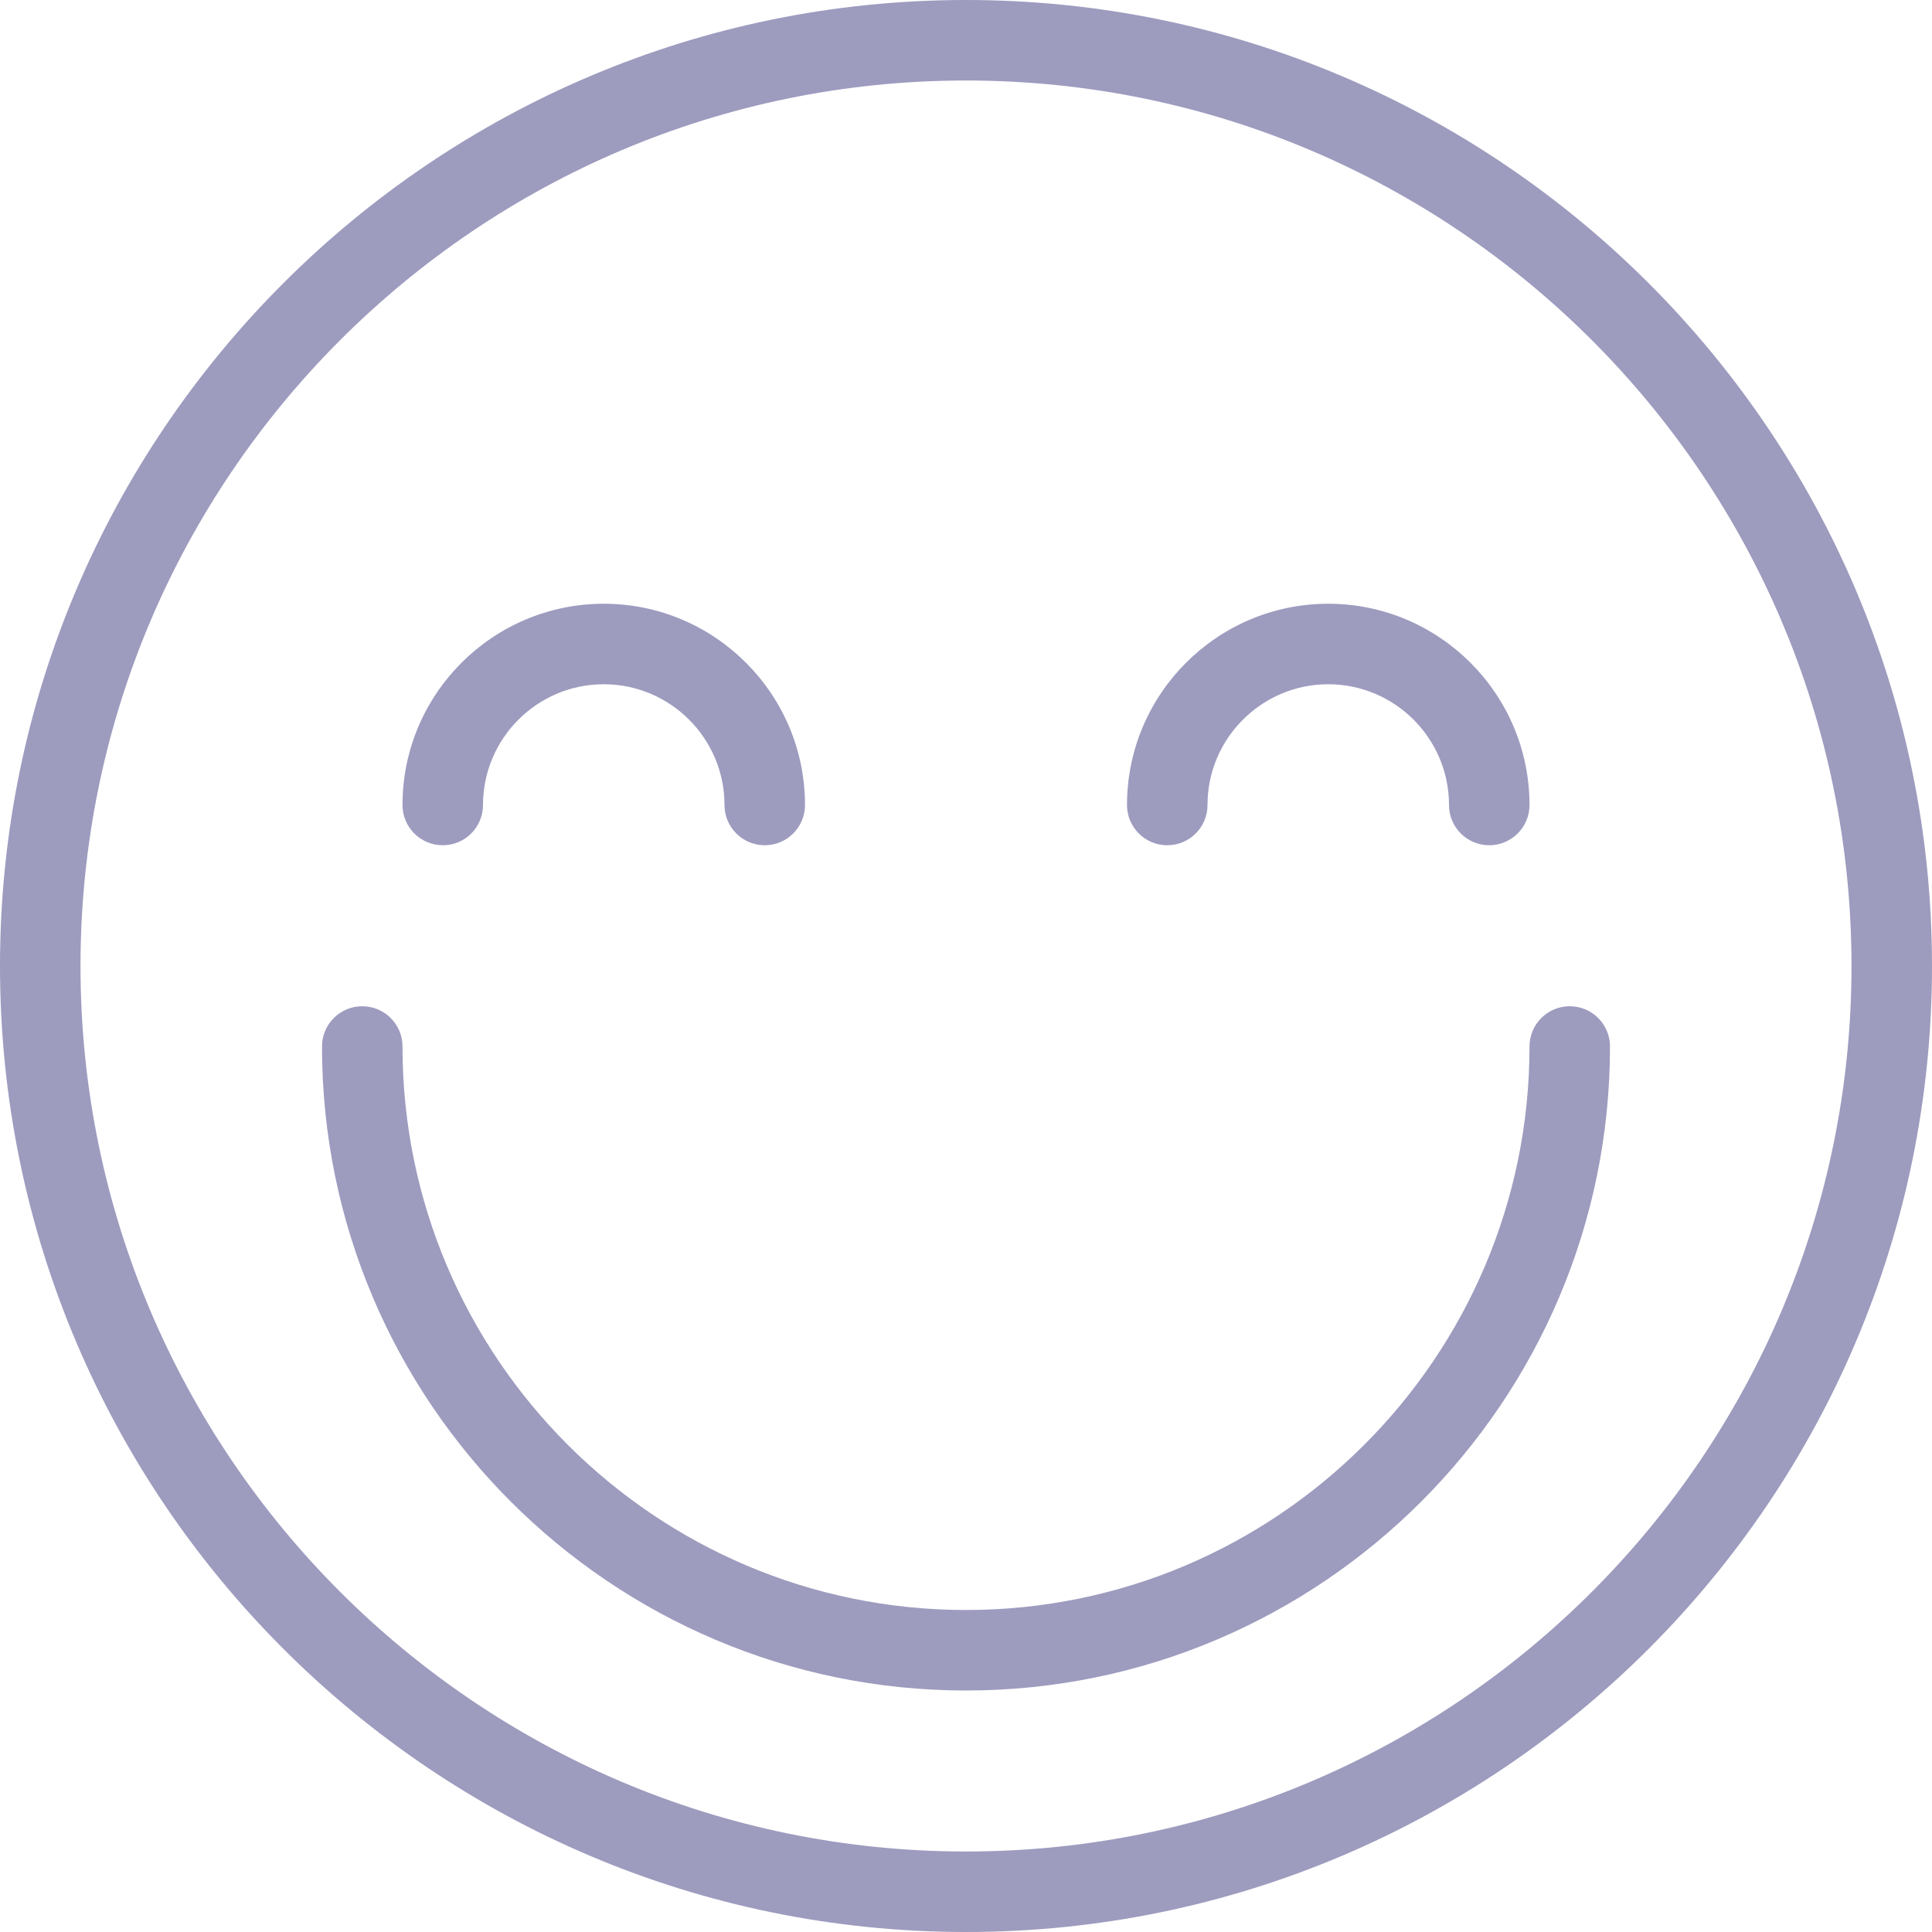
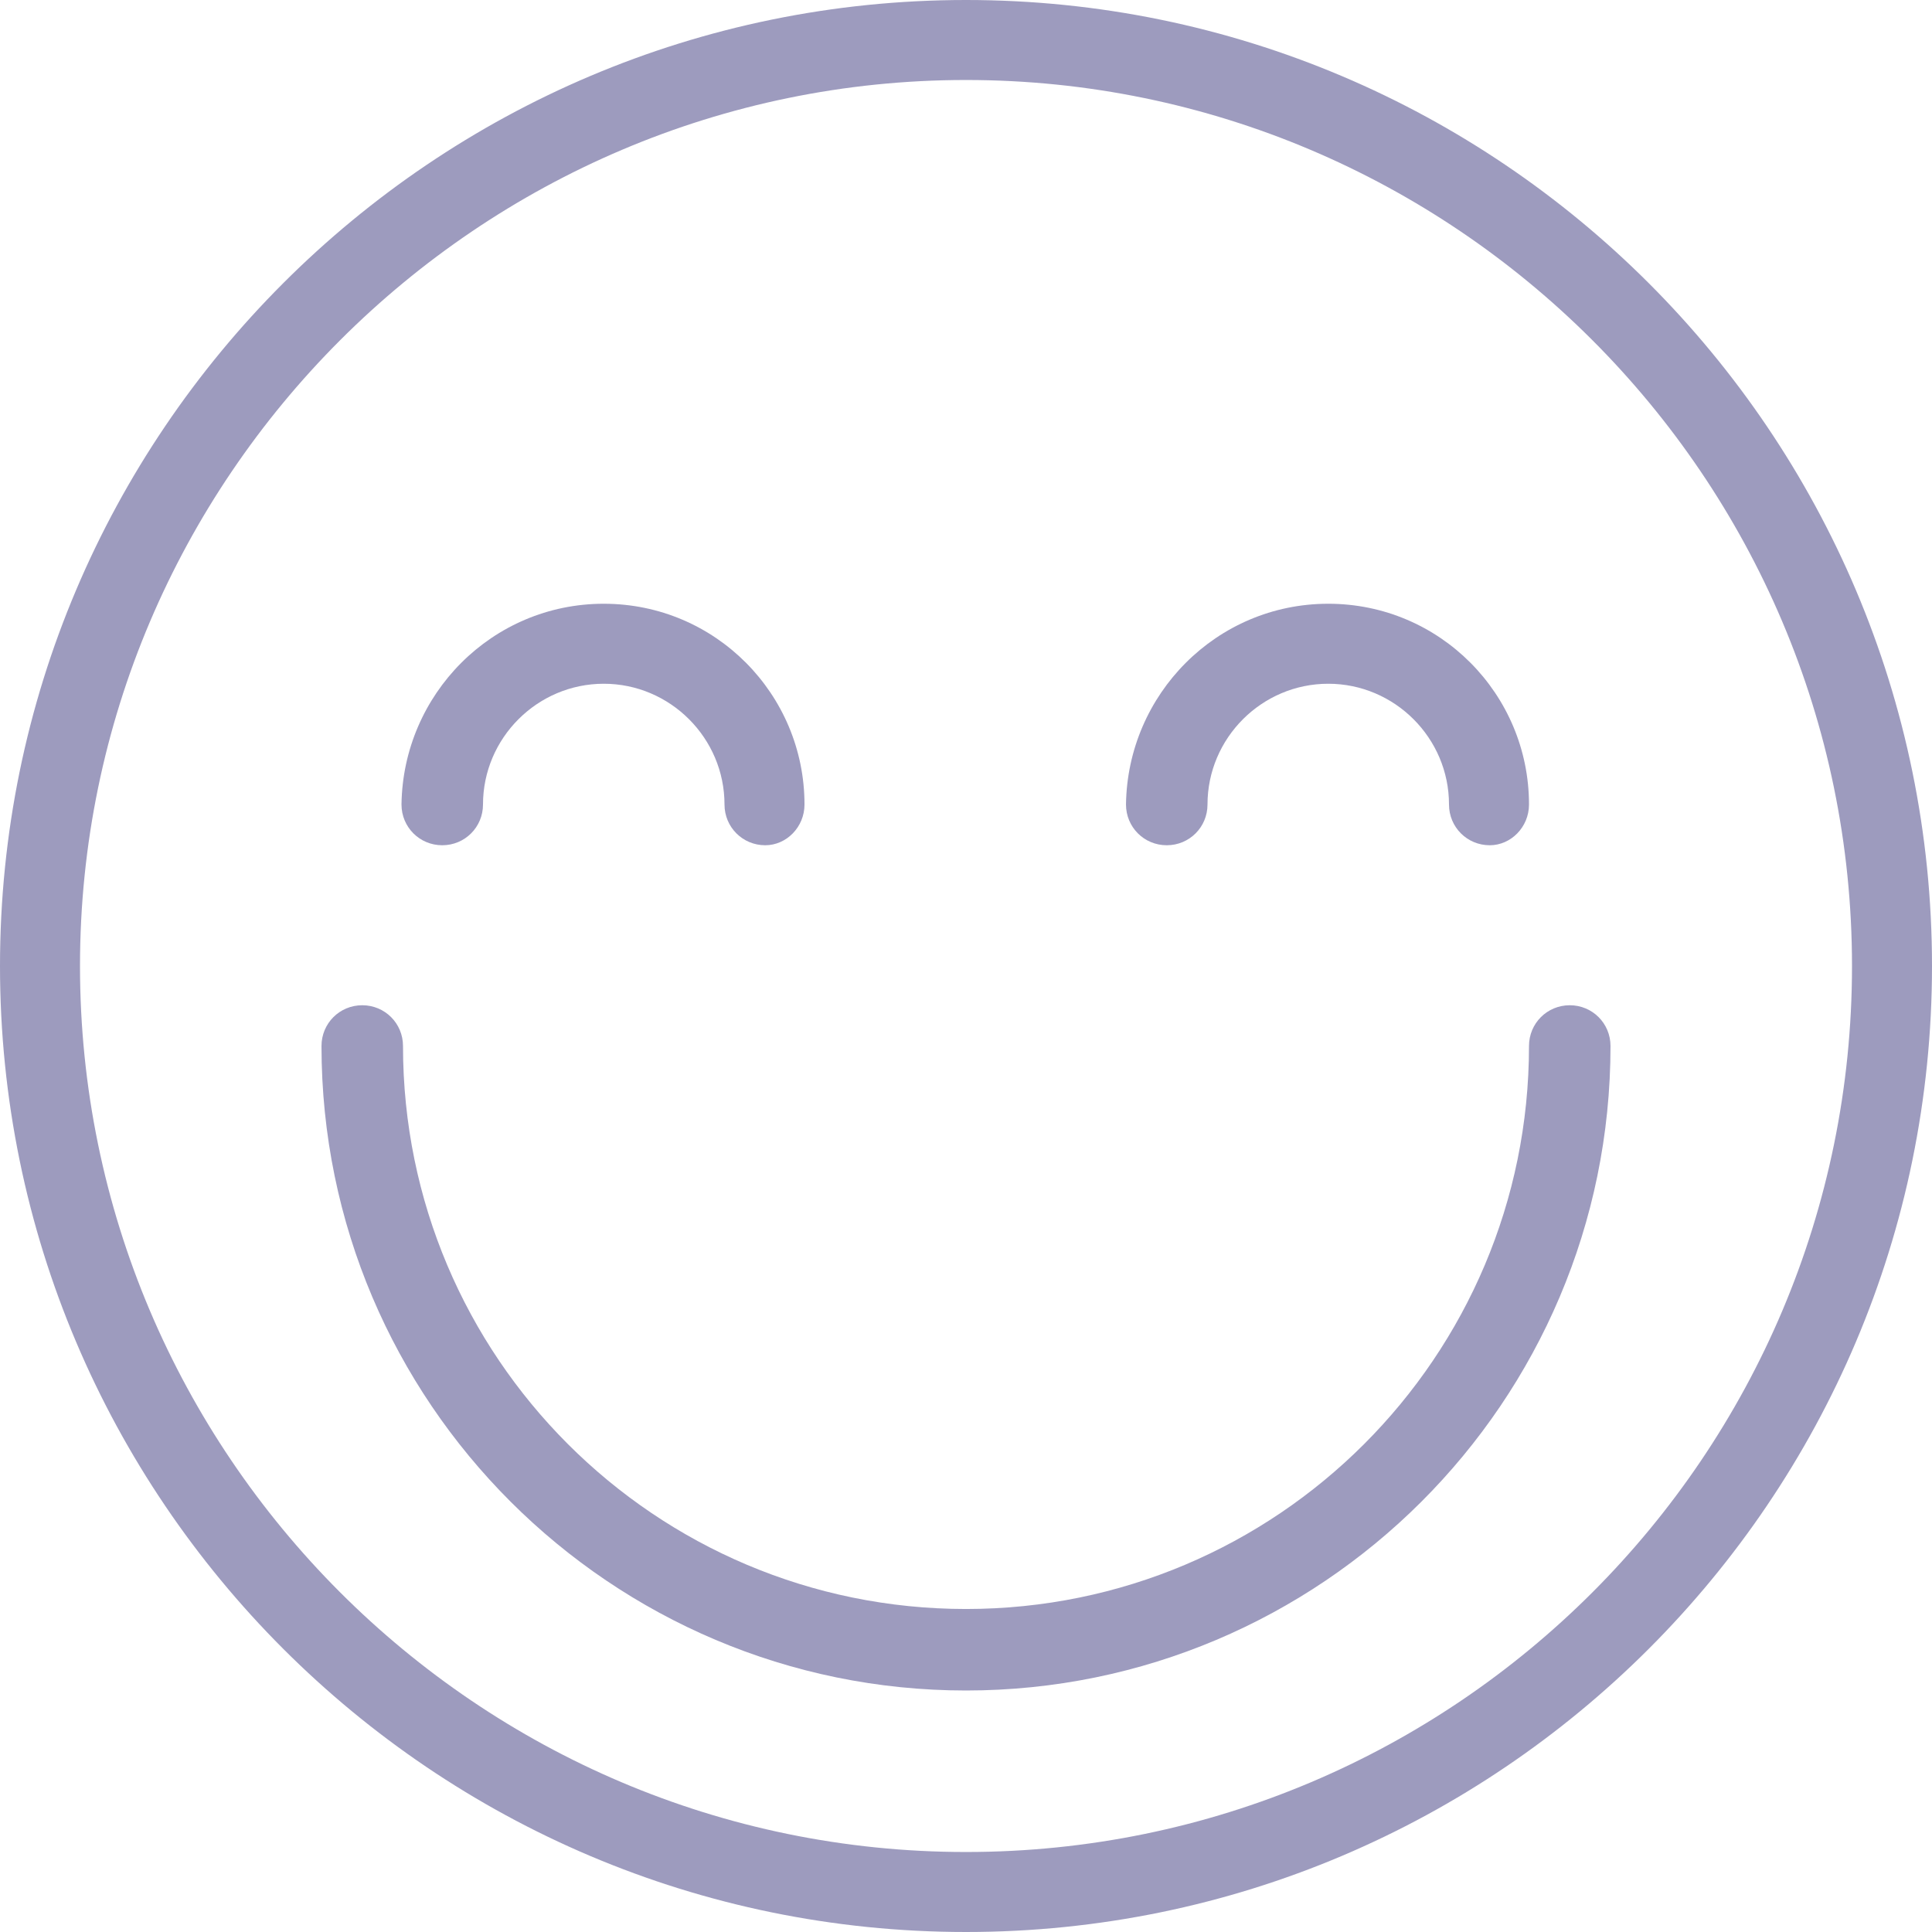
- <svg xmlns="http://www.w3.org/2000/svg" viewBox="0 0 48 48" xml:space="preserve">
-   <path d="M24 48C10.767 48 0 37.233 0 24S10.767 0 24 0s24 10.767 24 24-10.767 24-24 24zm0-46C11.869 2 2 11.869 2 24s9.869 22 22 22 22-9.869 22-22S36.131 2 24 2z" fill="#9D9BBE" />
-   <path d="M24 42c-8.822 0-16-7.178-16-16a1 1 0 1 1 2 0c0 7.72 6.28 14 14 14s14-6.28 14-14a1 1 0 1 1 2 0c0 8.822-7.178 16-16 16zM19 21a1 1 0 0 1-1-1c0-1.654-1.346-3-3-3s-3 1.346-3 3a1 1 0 1 1-2 0c0-2.757 2.243-5 5-5s5 2.243 5 5a1 1 0 0 1-1 1zM37 21a1 1 0 0 1-1-1c0-1.654-1.346-3-3-3s-3 1.346-3 3a1 1 0 1 1-2 0c0-2.757 2.243-5 5-5s5 2.243 5 5a1 1 0 0 1-1 1z" fill="#9D9BBE" />
+ <svg xmlns="http://www.w3.org/2000/svg" version="1.1" id="Calque_1" x="0px" y="0px" viewBox="0 0 128 128" style="enable-background:new 0 0 128 128;" xml:space="preserve">
+   <style type="text/css">
+ 	.st0{fill:#9D9BBE;}
+ </style>
+   <path class="st0" d="M64,128C28.7,128,0,99.3,0,64S28.7,0,64,0s64,28.7,64,64S99.3,128,64,128z M64,5.3C31.7,5.3,5.3,31.7,5.3,64  s26.3,58.7,58.7,58.7s58.7-26.3,58.7-58.7S96.3,5.3,64,5.3z" />
+   <path class="st0" d="M64,112c-23.5,0-42.7-19.1-42.7-42.7c0-1.5,1.2-2.7,2.7-2.7s2.7,1.2,2.7,2.7c0,20.6,16.7,37.3,37.3,37.3  s37.3-16.7,37.3-37.3c0-1.5,1.2-2.7,2.7-2.7s2.7,1.2,2.7,2.7C106.7,92.9,87.5,112,64,112z M50.7,56c-1.5,0-2.7-1.2-2.7-2.7  c0-4.4-3.6-8-8-8s-8,3.6-8,8c0,1.5-1.2,2.7-2.7,2.7c-1.5,0-2.7-1.2-2.7-2.7C26.7,46,32.6,40,40,40s13.3,6,13.3,13.3  C53.3,54.8,52.1,56,50.7,56z M98.7,56c-1.5,0-2.7-1.2-2.7-2.7c0-4.4-3.6-8-8-8s-8,3.6-8,8c0,1.5-1.2,2.7-2.7,2.7  c-1.5,0-2.7-1.2-2.7-2.7C74.7,46,80.6,40,88,40s13.3,6,13.3,13.3C101.3,54.8,100.1,56,98.7,56z" />
</svg>
